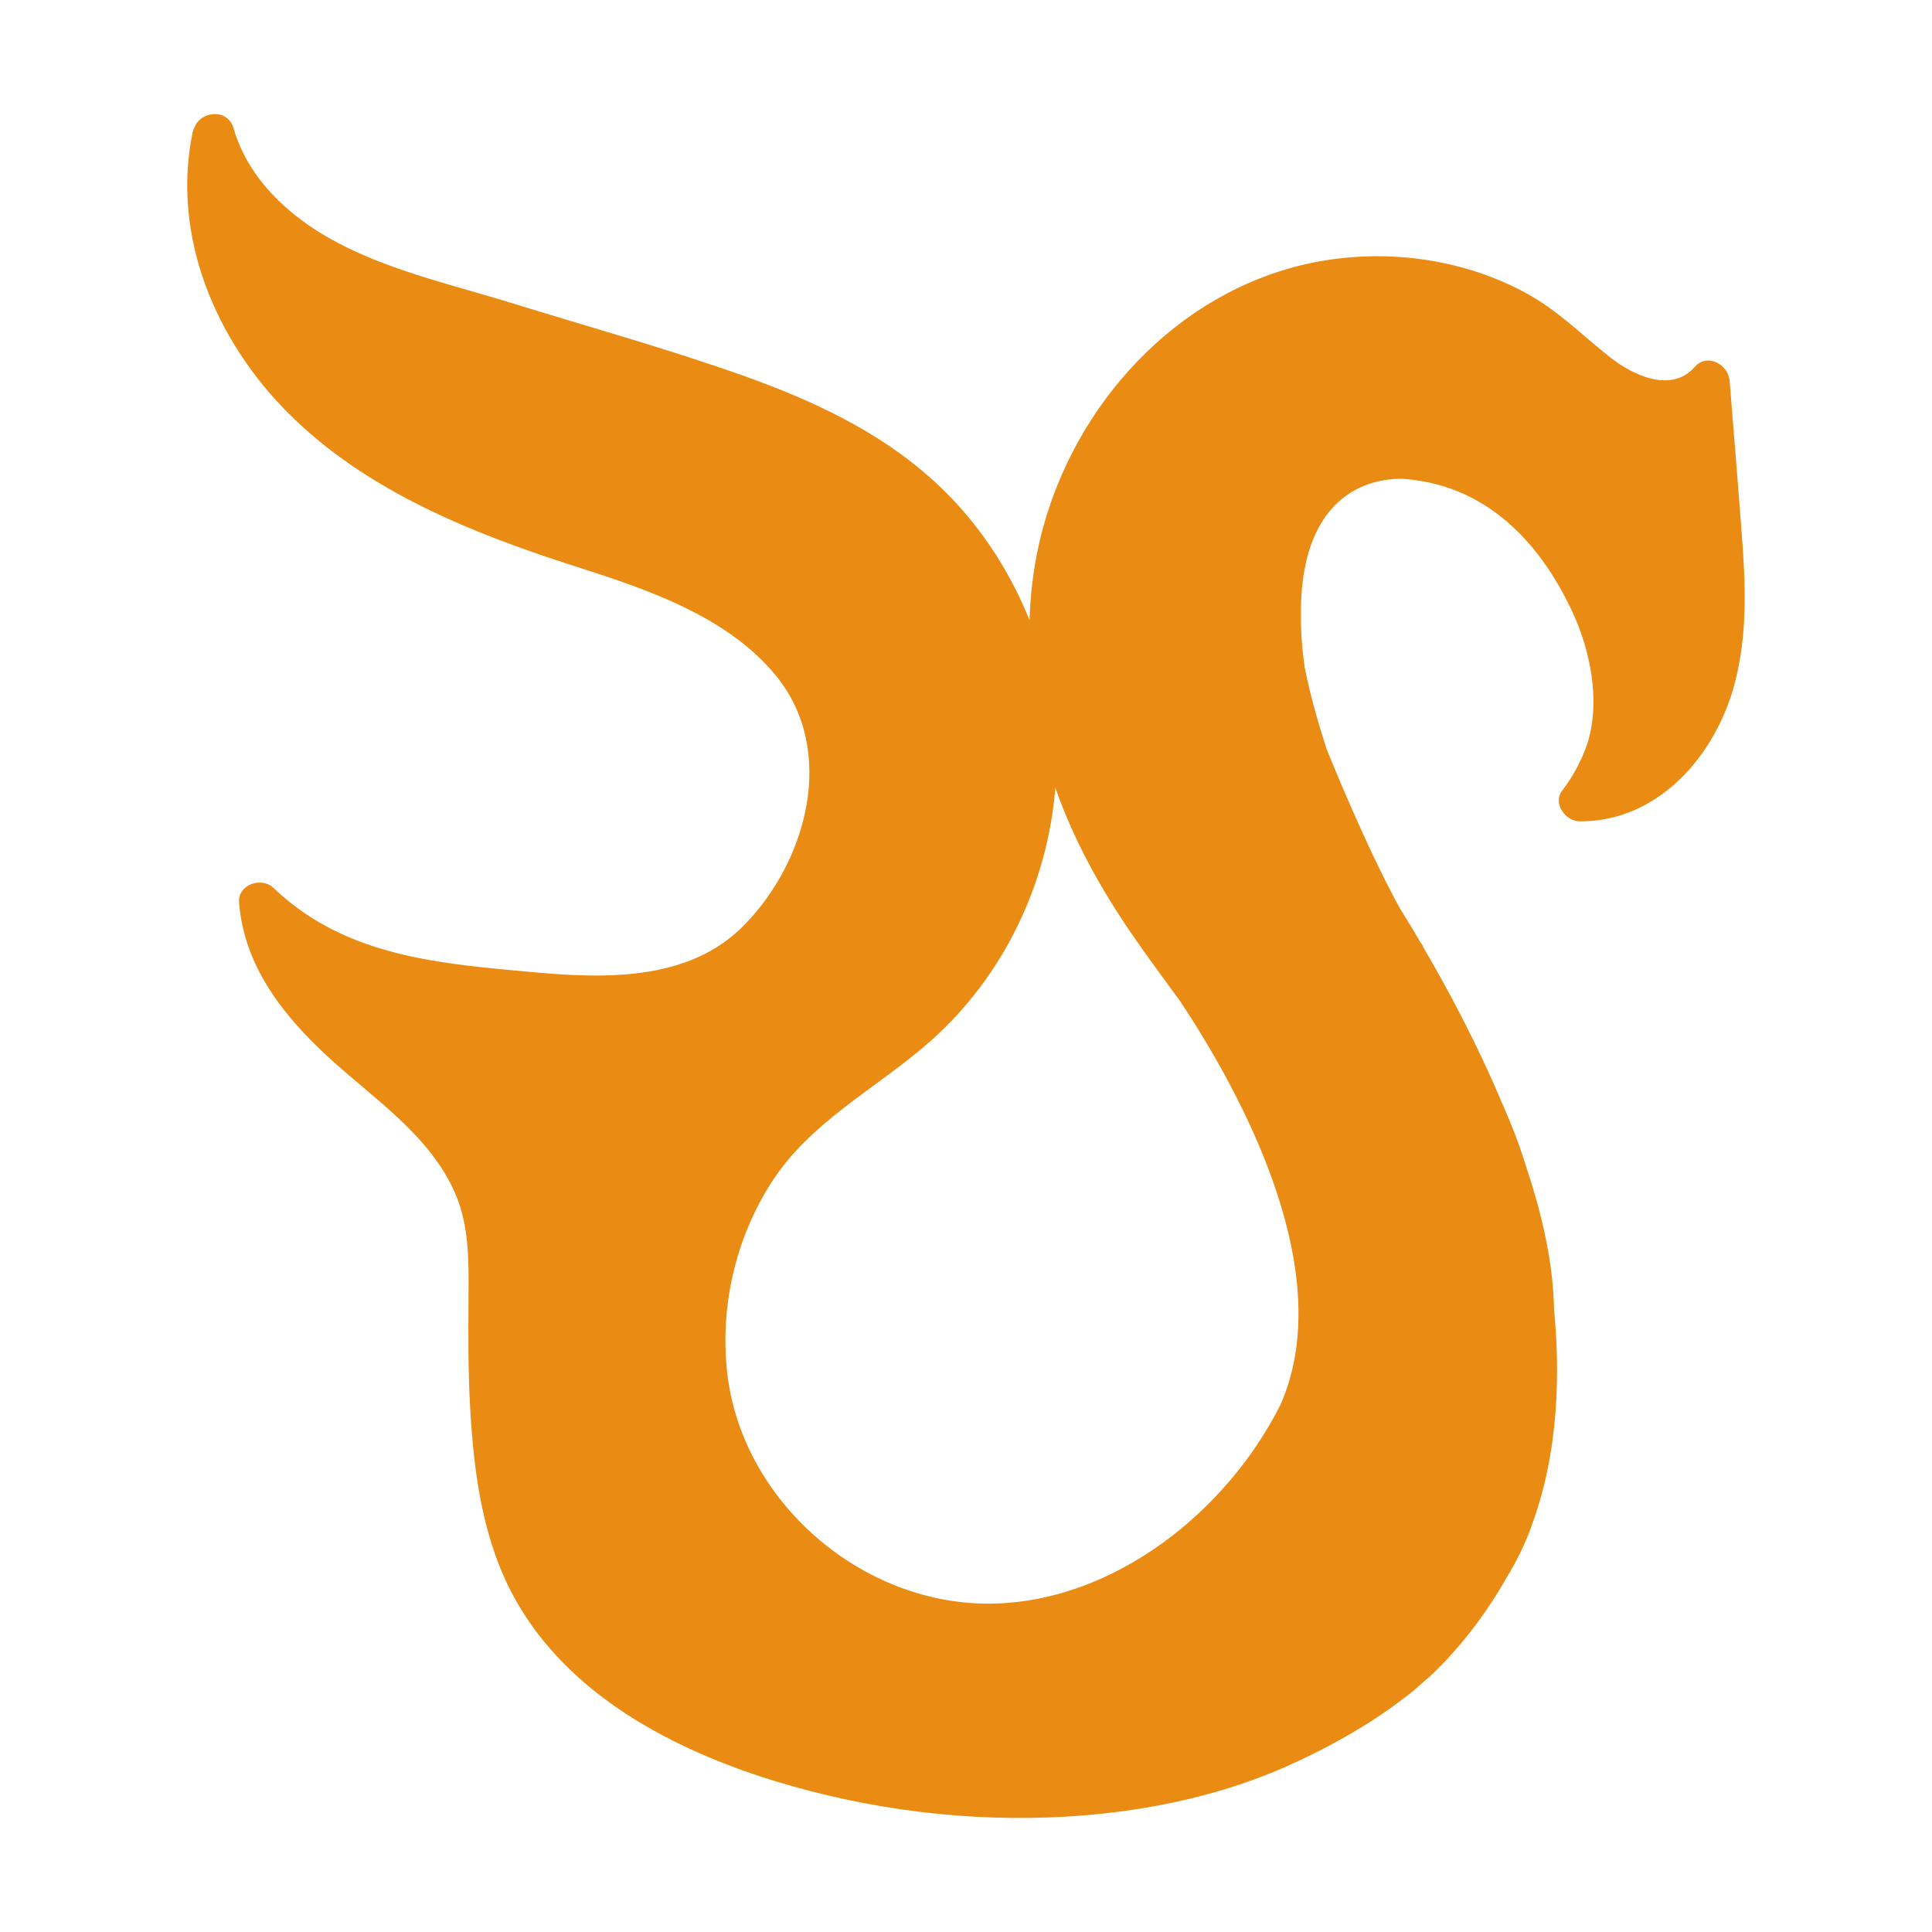
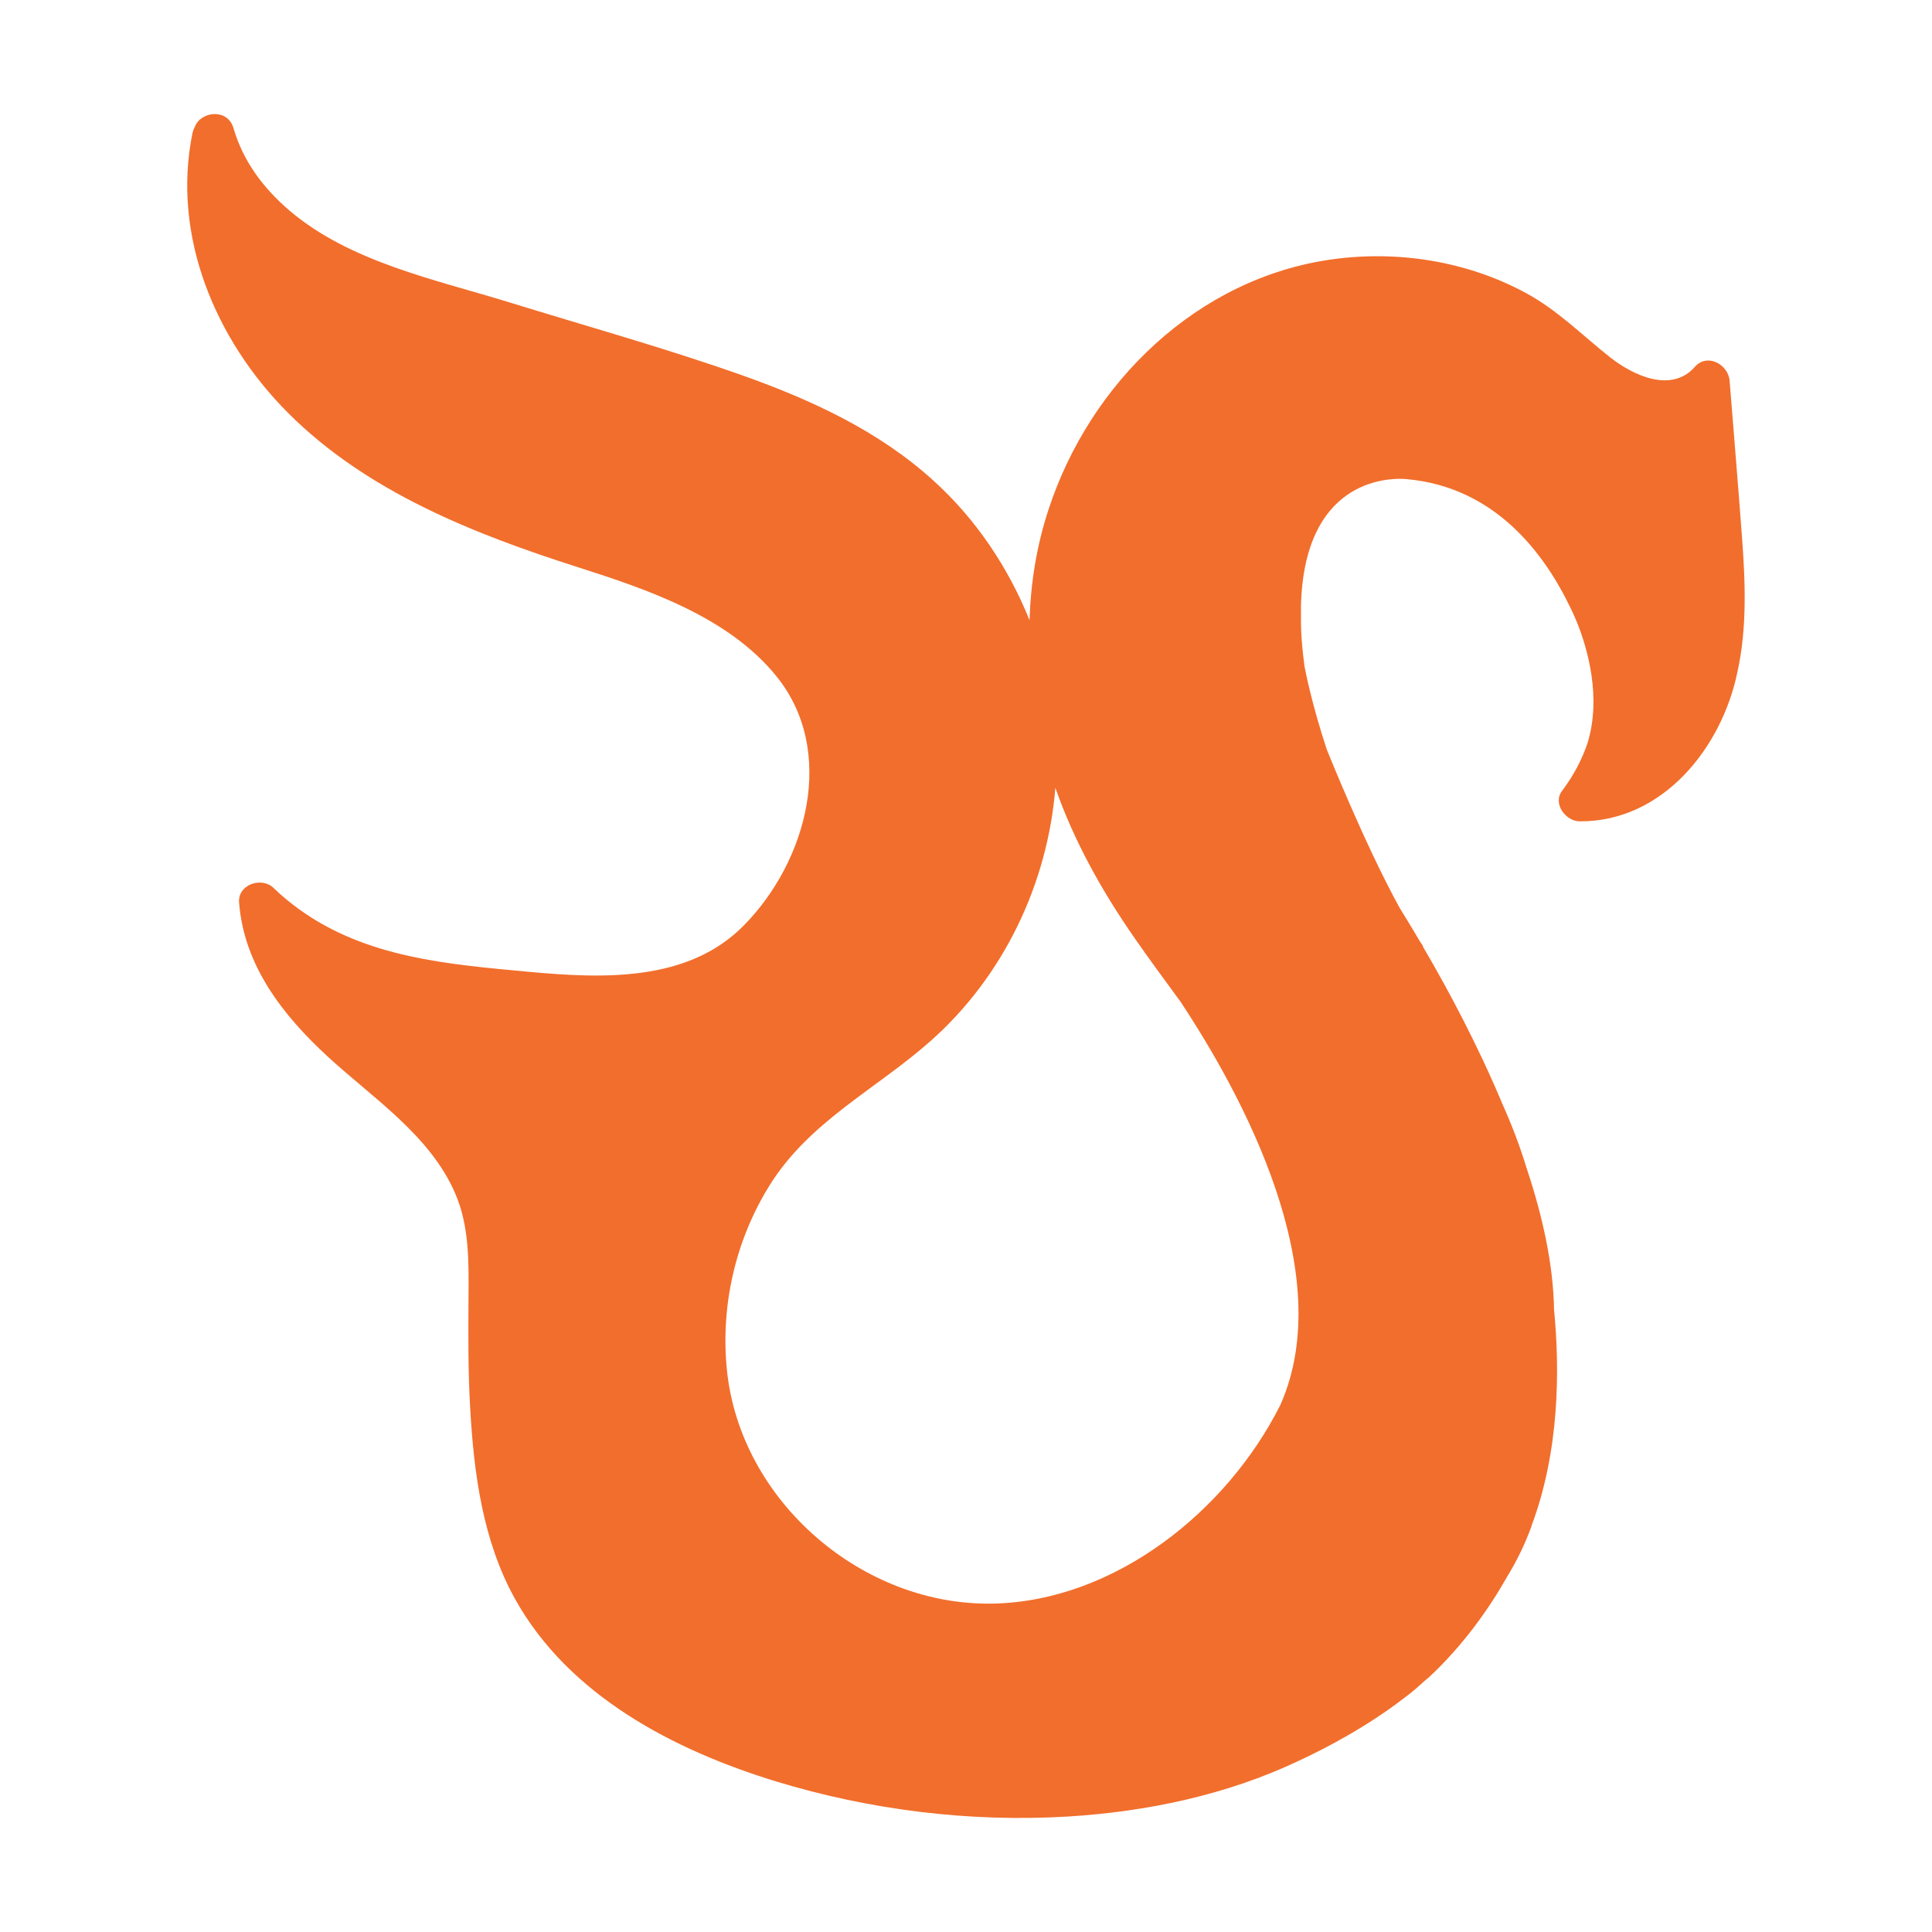
<svg xmlns="http://www.w3.org/2000/svg" version="1.1" id="Camada_1" x="0px" y="0px" viewBox="0 0 80 80" style="enable-background:new 0 0 80 80;" xml:space="preserve">
  <style type="text/css">
- 	.st0{fill:#ea8b13;}
+ 	.st0{fill:#f26e2c;}
</style>
  <g>
    <path class="st0" d="M72.13,22.21c-0.16-2.15-0.34-4.3-0.51-6.44c-0.05-0.67-0.92-1.17-1.44-0.58c-0.97,1.1-2.54,0.36-3.49-0.38   c-1.17-0.92-2.18-1.96-3.51-2.68c-2.44-1.32-5.3-1.77-8.03-1.39c-5.57,0.78-10.01,5.1-11.73,10.35c-0.49,1.48-0.74,3.03-0.79,4.59   c-0.88-2.19-2.23-4.2-3.98-5.78c-2.25-2.05-5.05-3.34-7.89-4.35c-3.19-1.13-6.47-2.04-9.7-3.04c-3.06-0.94-6.56-1.66-9.06-3.78   c-1.08-0.92-1.93-2.04-2.33-3.42c-0.25-0.85-1.38-0.7-1.61-0.04C8.02,5.34,7.99,5.42,7.97,5.51c-0.87,4.26,0.95,8.57,3.95,11.58   c3.26,3.27,7.7,5.02,12.02,6.4c2.88,0.92,6.21,2.05,8.2,4.5c2.52,3.1,1.28,7.67-1.33,10.32c-2.32,2.37-5.87,2.21-8.92,1.93   c-3.32-0.31-6.72-0.57-9.52-2.6c-0.37-0.27-0.71-0.55-1.04-0.87c-0.49-0.48-1.49-0.15-1.43,0.6c0.2,2.61,1.81,4.67,3.68,6.39   c1.87,1.72,4.23,3.25,5.27,5.66c0.59,1.36,0.56,2.86,0.55,4.32c-0.01,1.53-0.02,3.06,0.07,4.58c0.15,2.68,0.52,5.47,1.84,7.86   c2.23,4.03,6.59,6.29,10.84,7.59c3.88,1.18,8,1.69,12.05,1.45c3.28-0.2,6.59-0.89,9.58-2.31c1.14-0.53,2.82-1.41,4.35-2.59   c0.26-0.19,0.51-0.4,0.74-0.61c0,0,0,0,0,0c0.08-0.07,0.17-0.15,0.25-0.22c0.01,0,0.01-0.01,0.02-0.01l0,0   c1.48-1.37,2.56-2.94,3.26-4.18c0.4-0.65,0.73-1.33,0.99-2.03c0.01-0.02,0.02-0.04,0.02-0.06c0-0.01,0.01-0.02,0.01-0.03   c0,0,0-0.01,0-0.01l0,0c1.16-3.09,1.17-6.47,0.93-8.94c-0.03-1.85-0.47-3.87-1.14-5.87c-0.26-0.86-0.6-1.76-1-2.65   c-1.03-2.46-2.26-4.76-3.3-6.53l0.02,0c-0.04-0.05-0.07-0.11-0.11-0.16c-0.02-0.03-0.03-0.05-0.05-0.08h0c0,0,0,0,0,0   c-0.29-0.5-0.57-0.95-0.81-1.34c-1.48-2.69-3.01-6.55-3.02-6.56c-0.65-1.97-0.9-3.34-0.92-3.43c-0.07-0.52-0.12-1.01-0.14-1.46   c0-0.02,0-0.04,0-0.05c0-0.09-0.01-0.18-0.01-0.26c0-0.04,0-0.07,0-0.11c0-0.07,0-0.15,0-0.22c0-0.04,0-0.07,0-0.11   c0-0.09,0-0.18,0-0.27c0-0.01,0-0.02,0-0.02c0.12-5.19,3.5-5.31,4.24-5.28c0.05,0,0.1,0.01,0.14,0.01c0,0,0,0,0,0l0,0   c3.65,0.33,5.69,3.06,6.78,5.33l0,0c0.11,0.22,0.2,0.44,0.29,0.65c0.4,1.01,1.01,3.04,0.41,4.97c-0.24,0.7-0.59,1.35-1.05,1.96   c-0.4,0.53,0.16,1.26,0.73,1.26c3.44,0.02,5.88-3.04,6.53-6.17C72.35,25.99,72.27,24.08,72.13,22.21z M41.17,66.4   c-5.44,0.14-10.52-4.24-11.07-9.67c-0.27-2.65,0.35-5.36,1.75-7.62c1.65-2.67,4.41-3.99,6.69-6.01c3.02-2.68,4.84-6.51,5.16-10.48   c0.78,2.23,1.94,4.3,3.3,6.25c0.58,0.84,1.22,1.7,1.87,2.59c2.56,3.86,6.57,11.24,4.15,16.71C50.79,62.61,46.14,66.28,41.17,66.4z" />
  </g>
</svg>
